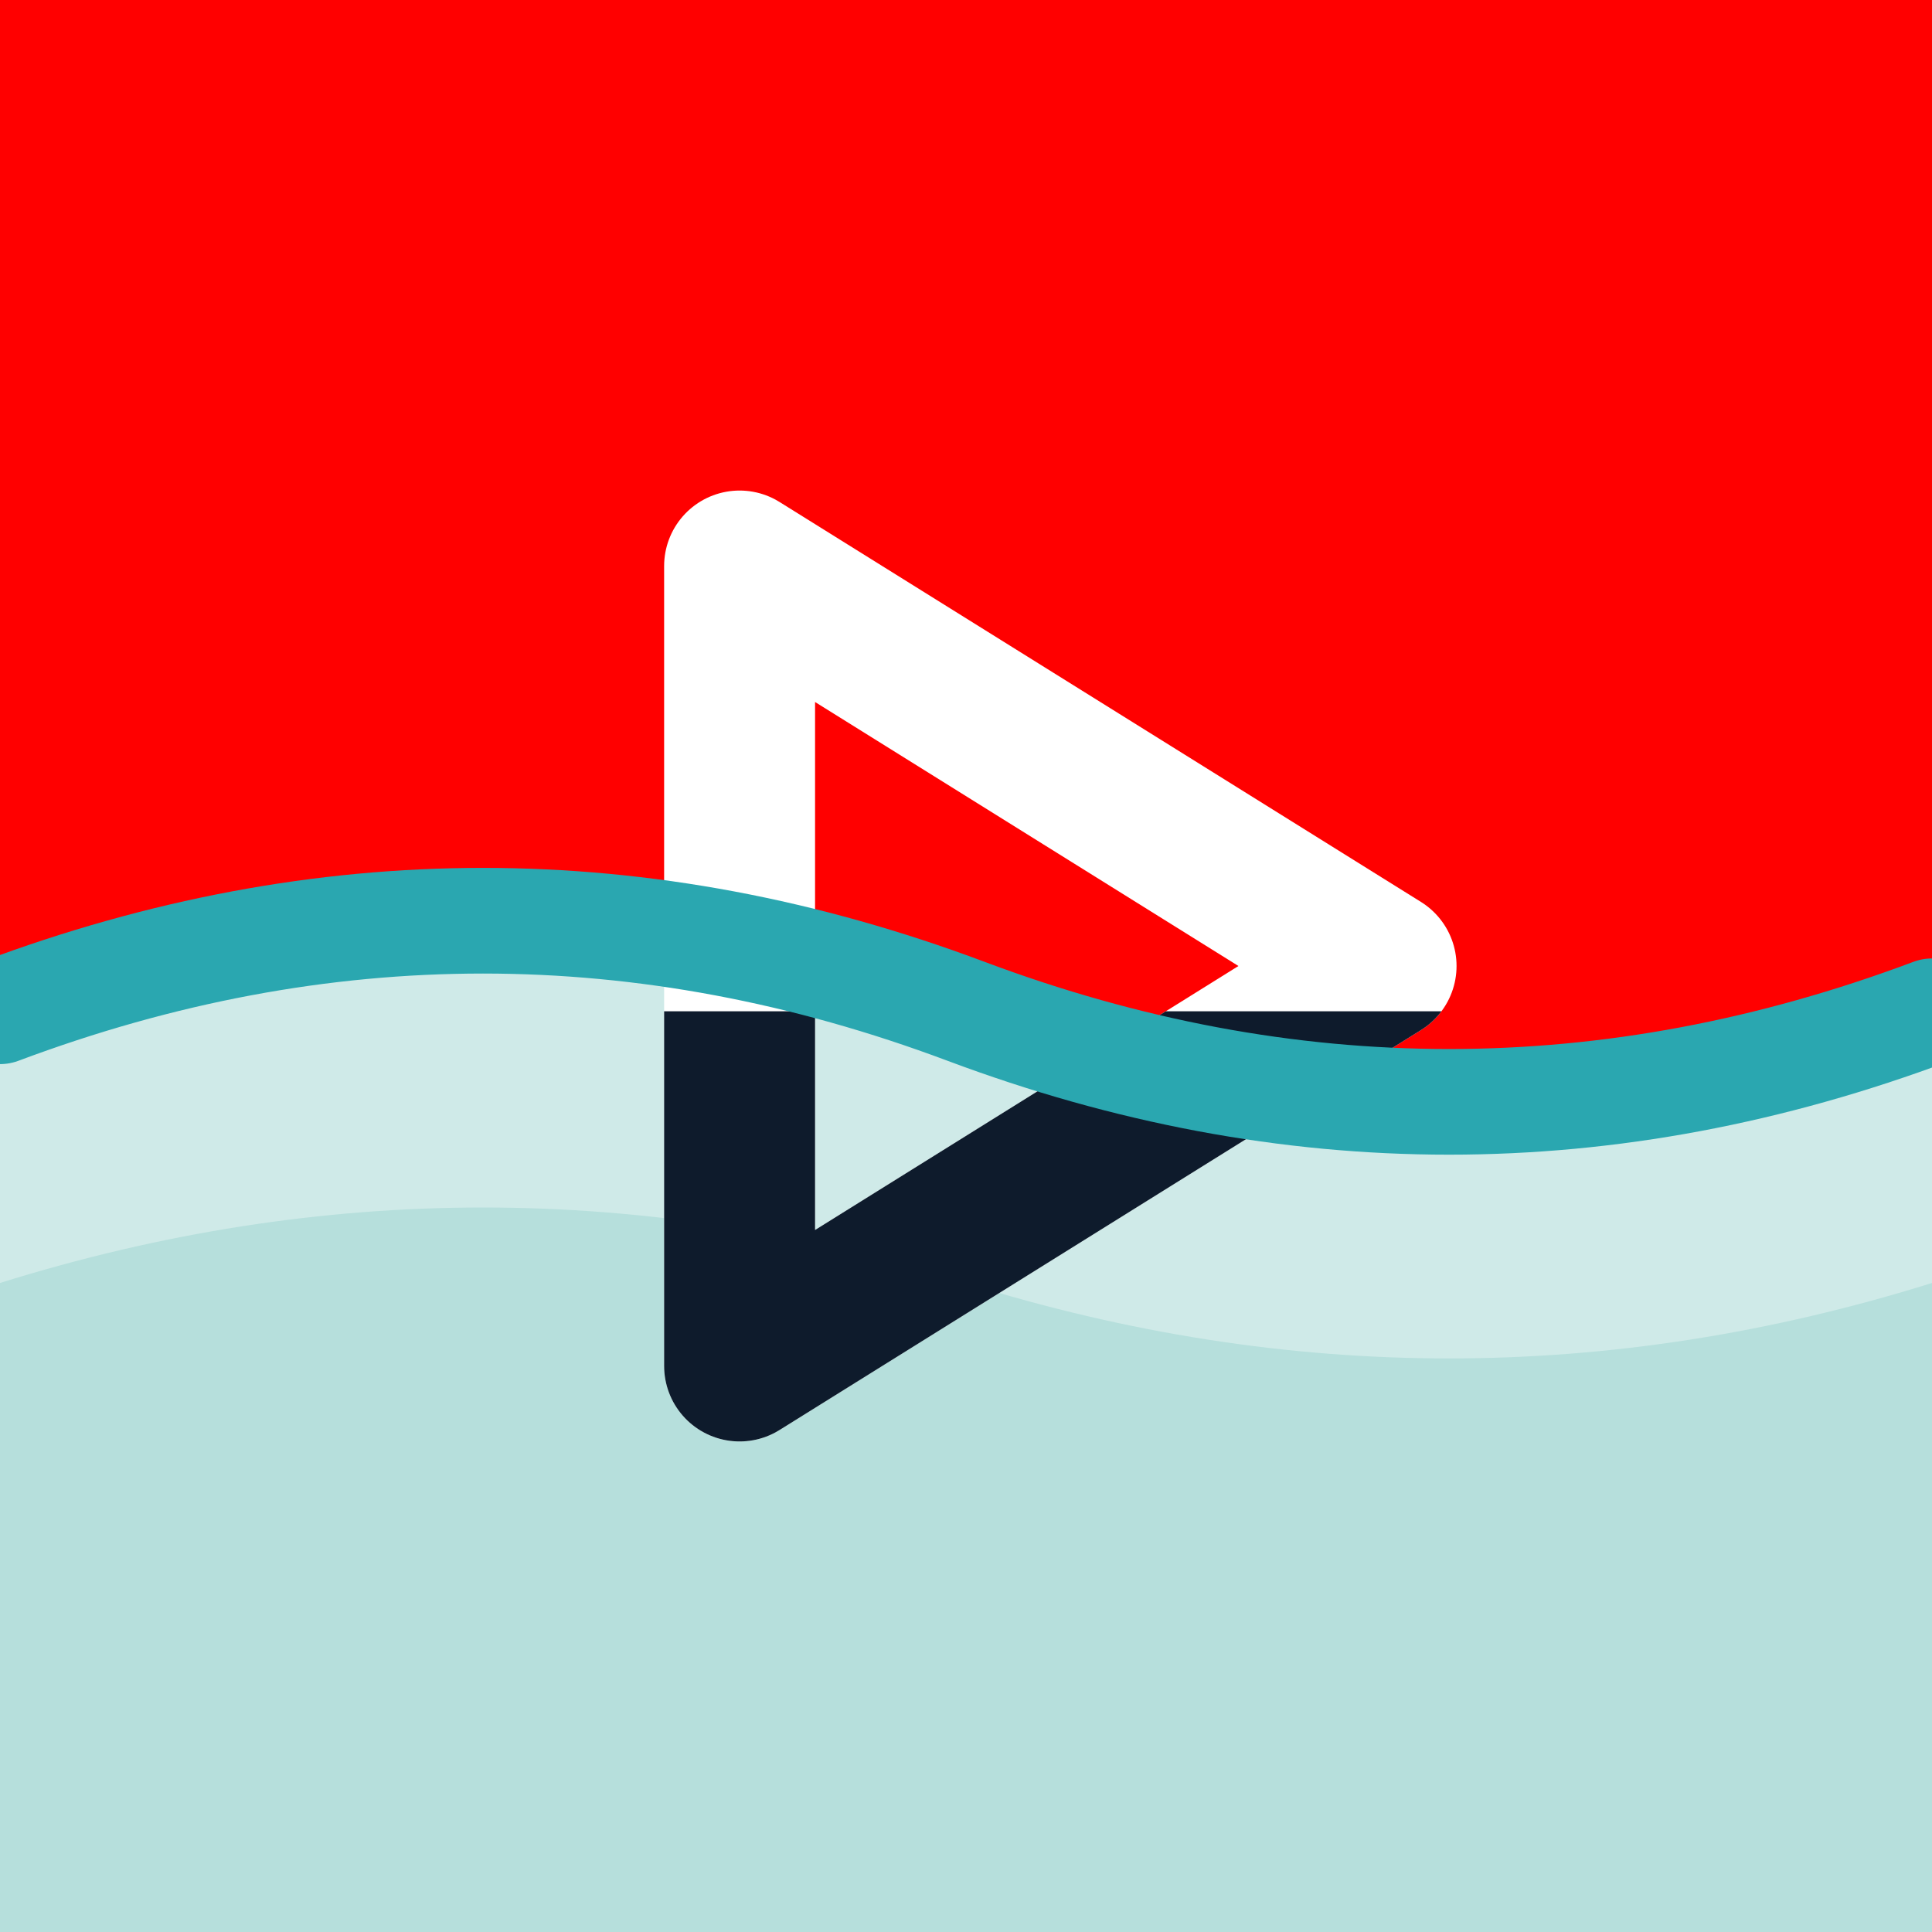
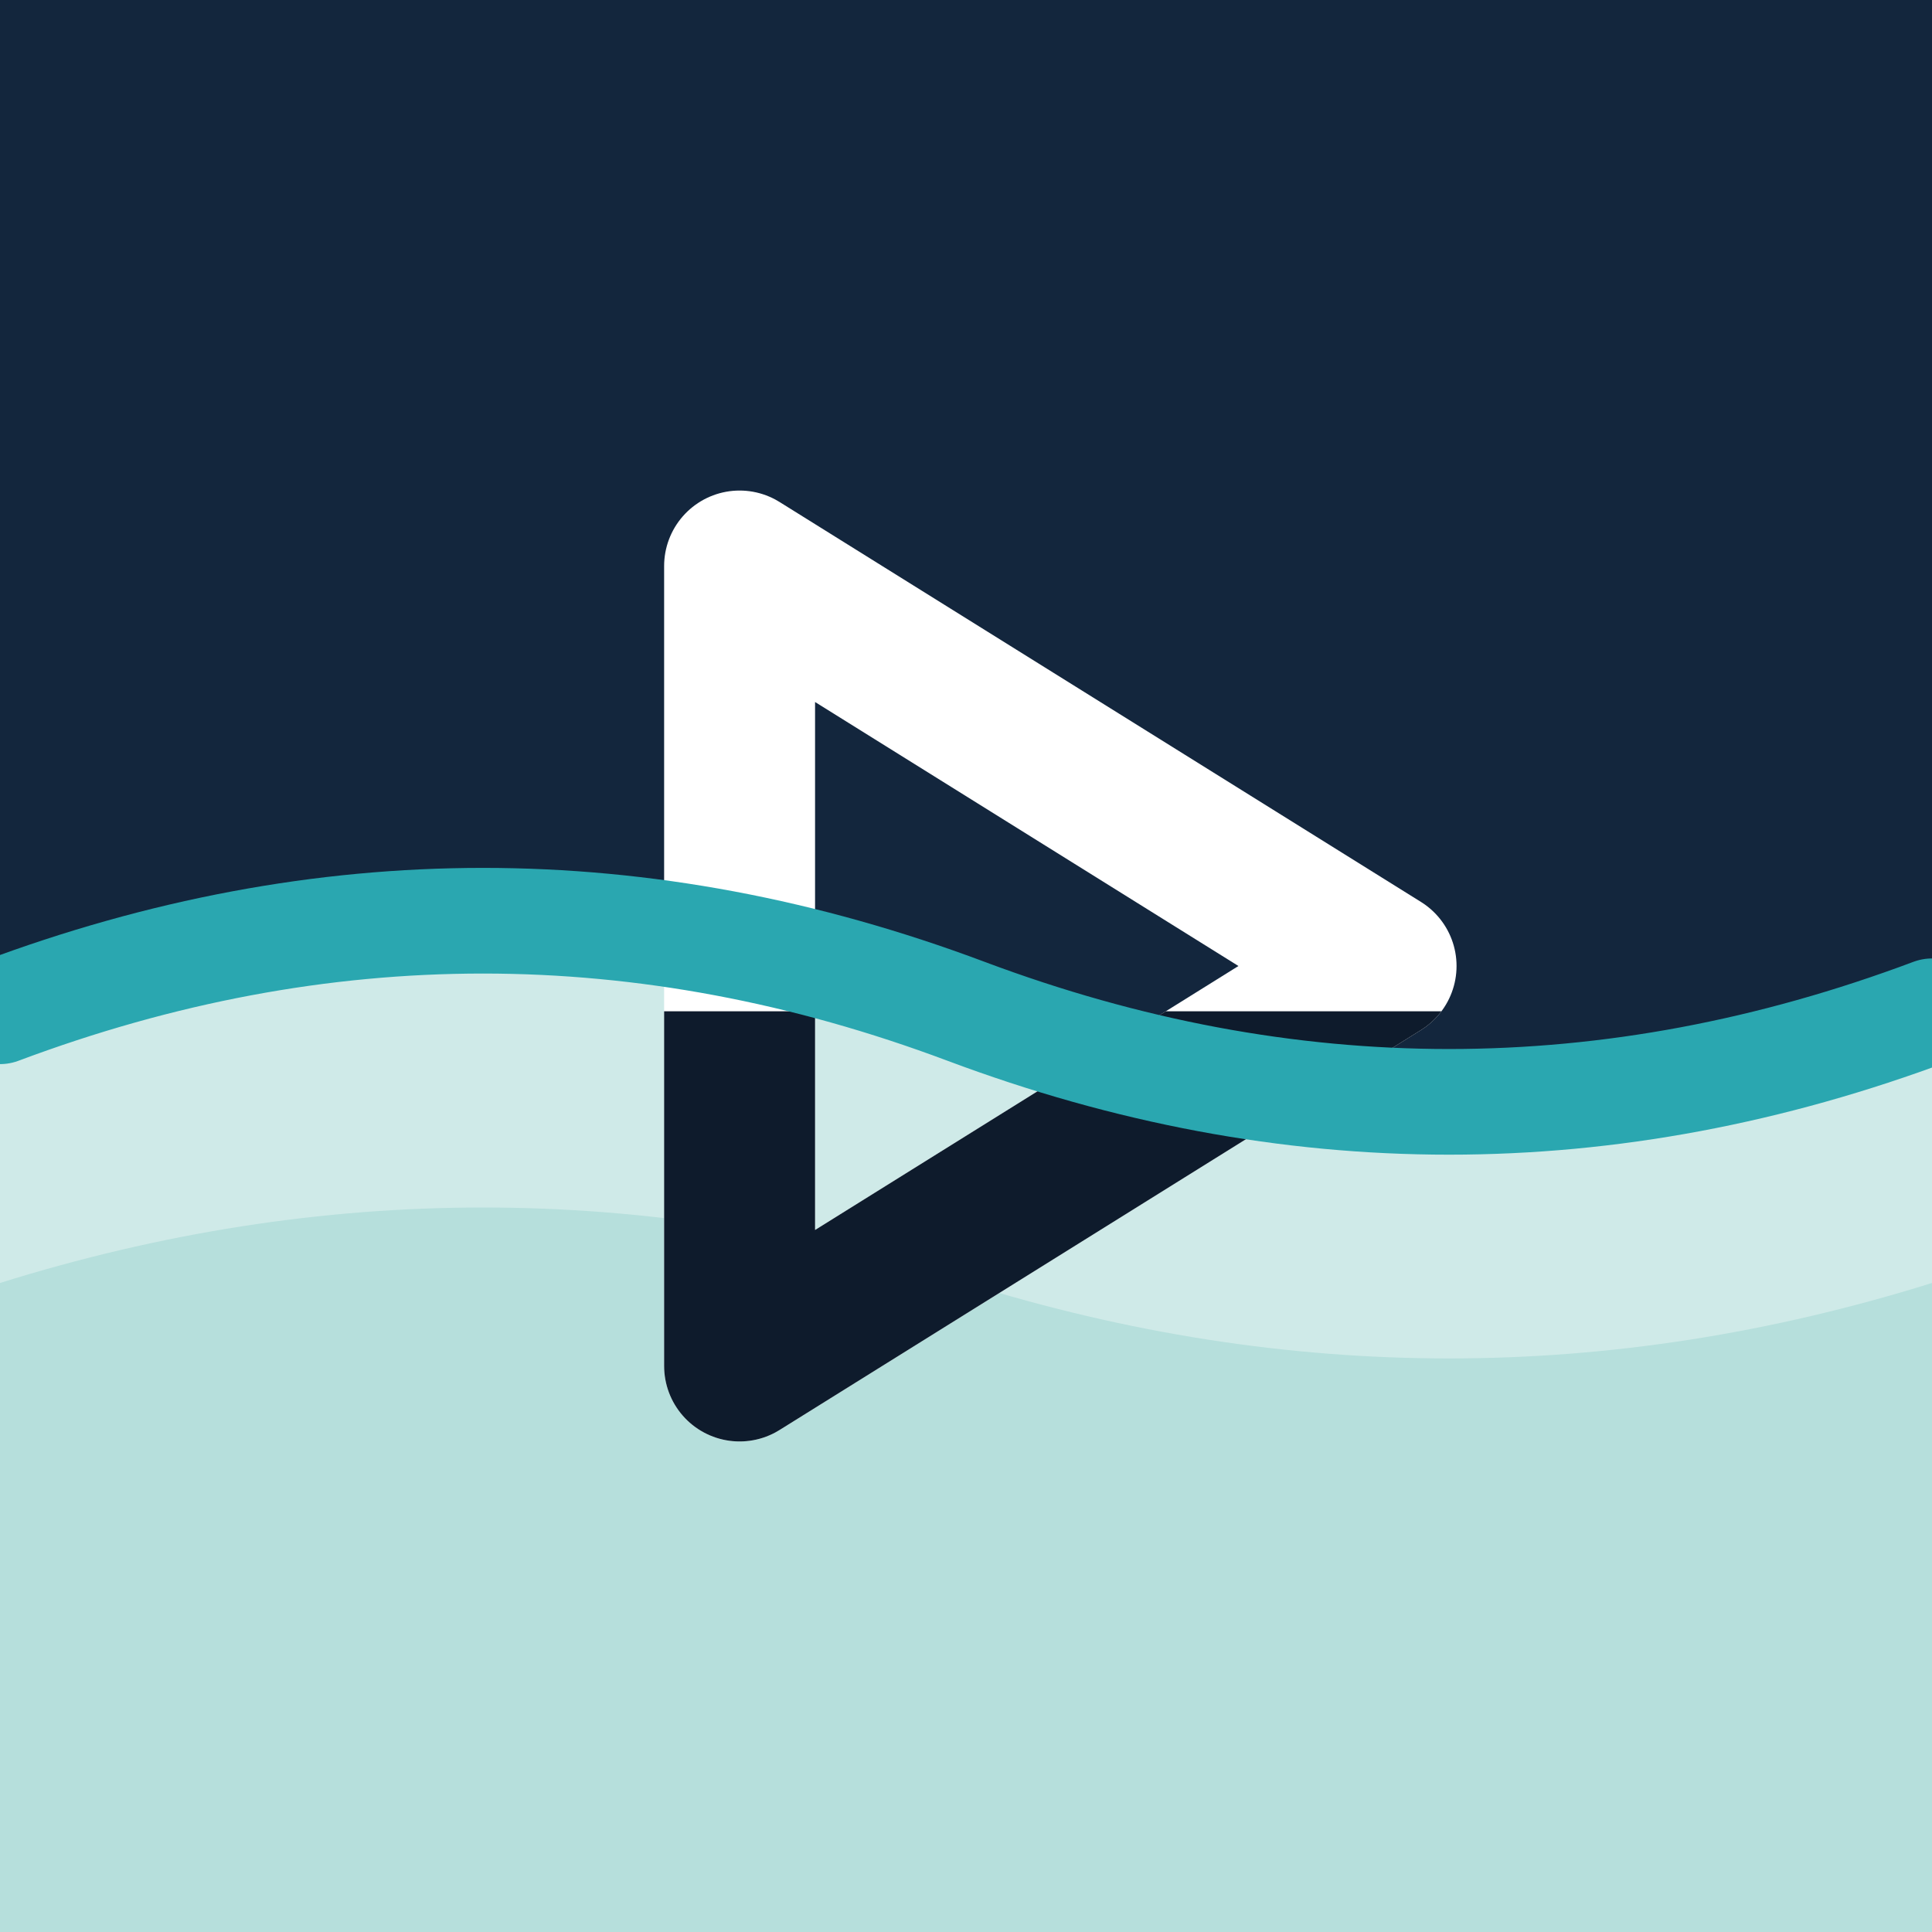
<svg xmlns="http://www.w3.org/2000/svg" width="1024" height="1024" viewBox="0 0 512 512">
  <defs>
    <clipPath id="below">
      <rect x="0" y="268" width="512" height="244" />
    </clipPath>
  </defs>
-   <rect width="512" height="512" fill="#FF0000" />
+   <rect width="512" height="512" fill="#13263D" />
  <path d="M0 268 Q128 220 256 268 T512 268 V512 H0 Z" fill="#CFEAE8" />
  <path d="M0 340 Q128 300 256 340 T512 340 V512 H0 Z" fill="#B6DFDC" />
  <path d="M196 150 L366 256 L196 362 Z" fill="none" stroke="#FFFFFF" stroke-width="40" stroke-linejoin="round" />
  <path d="M196 150 L366 256 L196 362 Z" fill="none" stroke="#0E1B2C" stroke-width="40" stroke-linejoin="round" clip-path="url(#below)" />
  <path d="M0 268 Q128 220 256 268 T512 268" fill="none" stroke="#2AA7B0" stroke-width="28" stroke-linecap="round" />
</svg>
